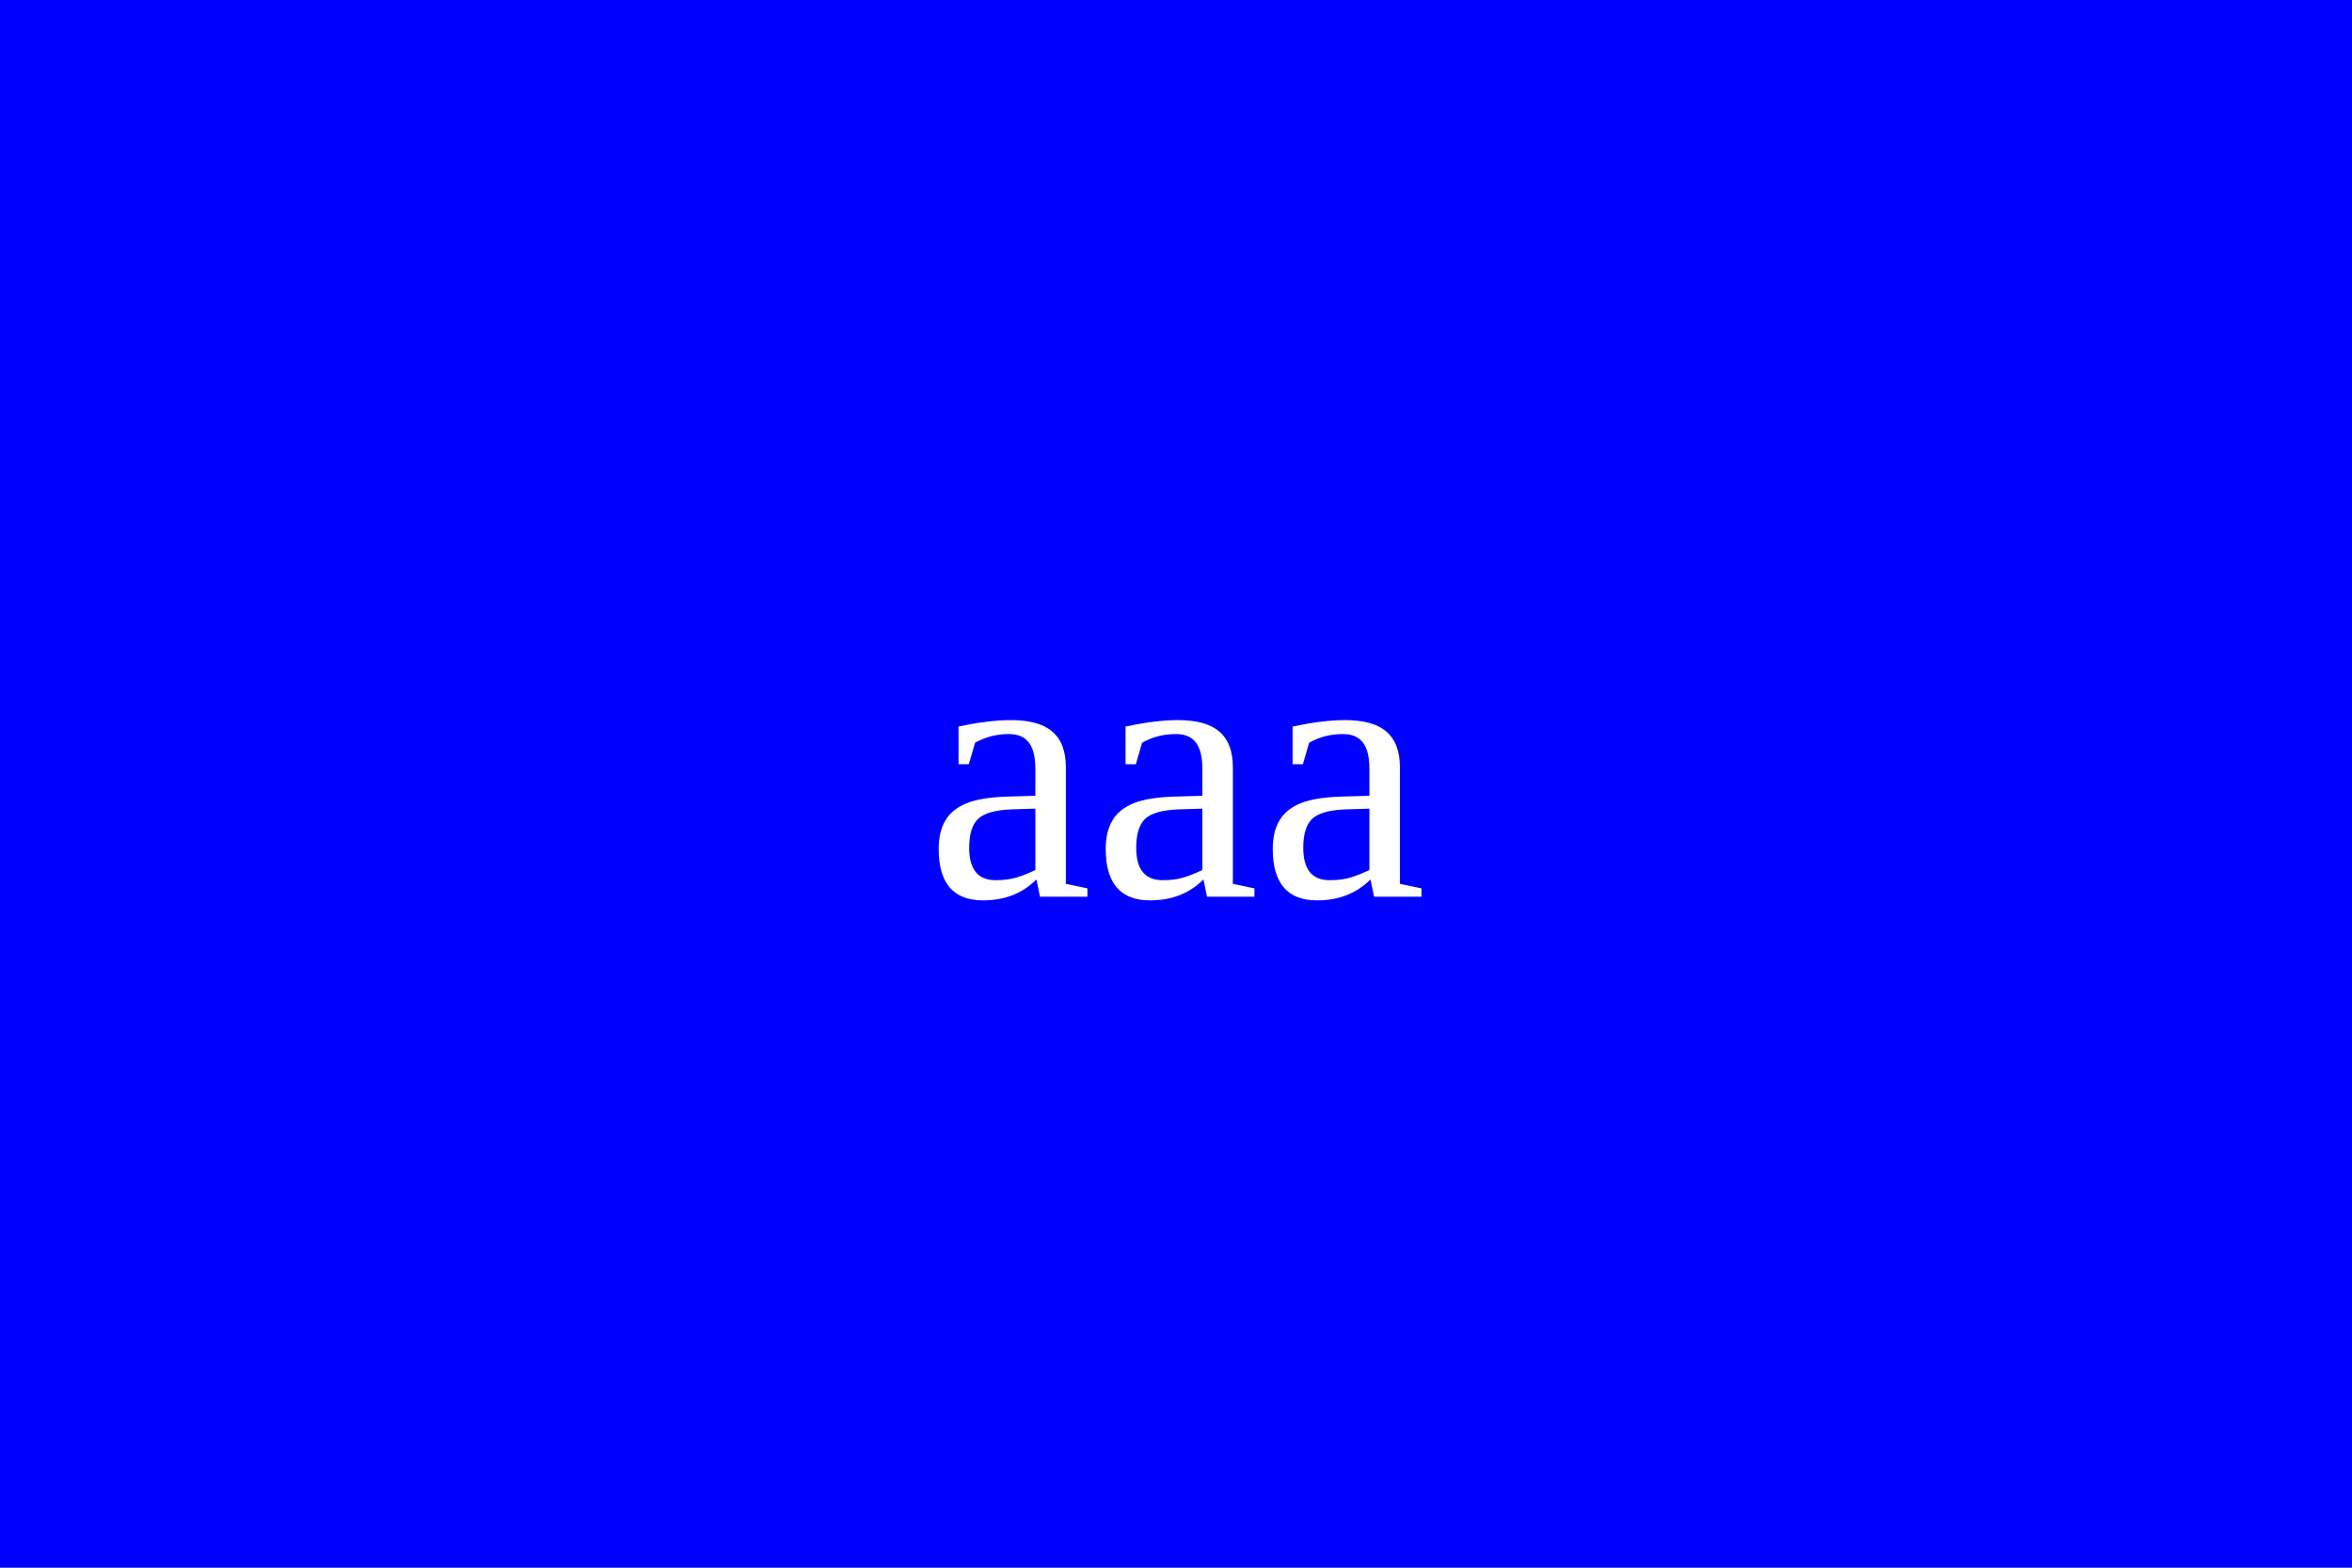
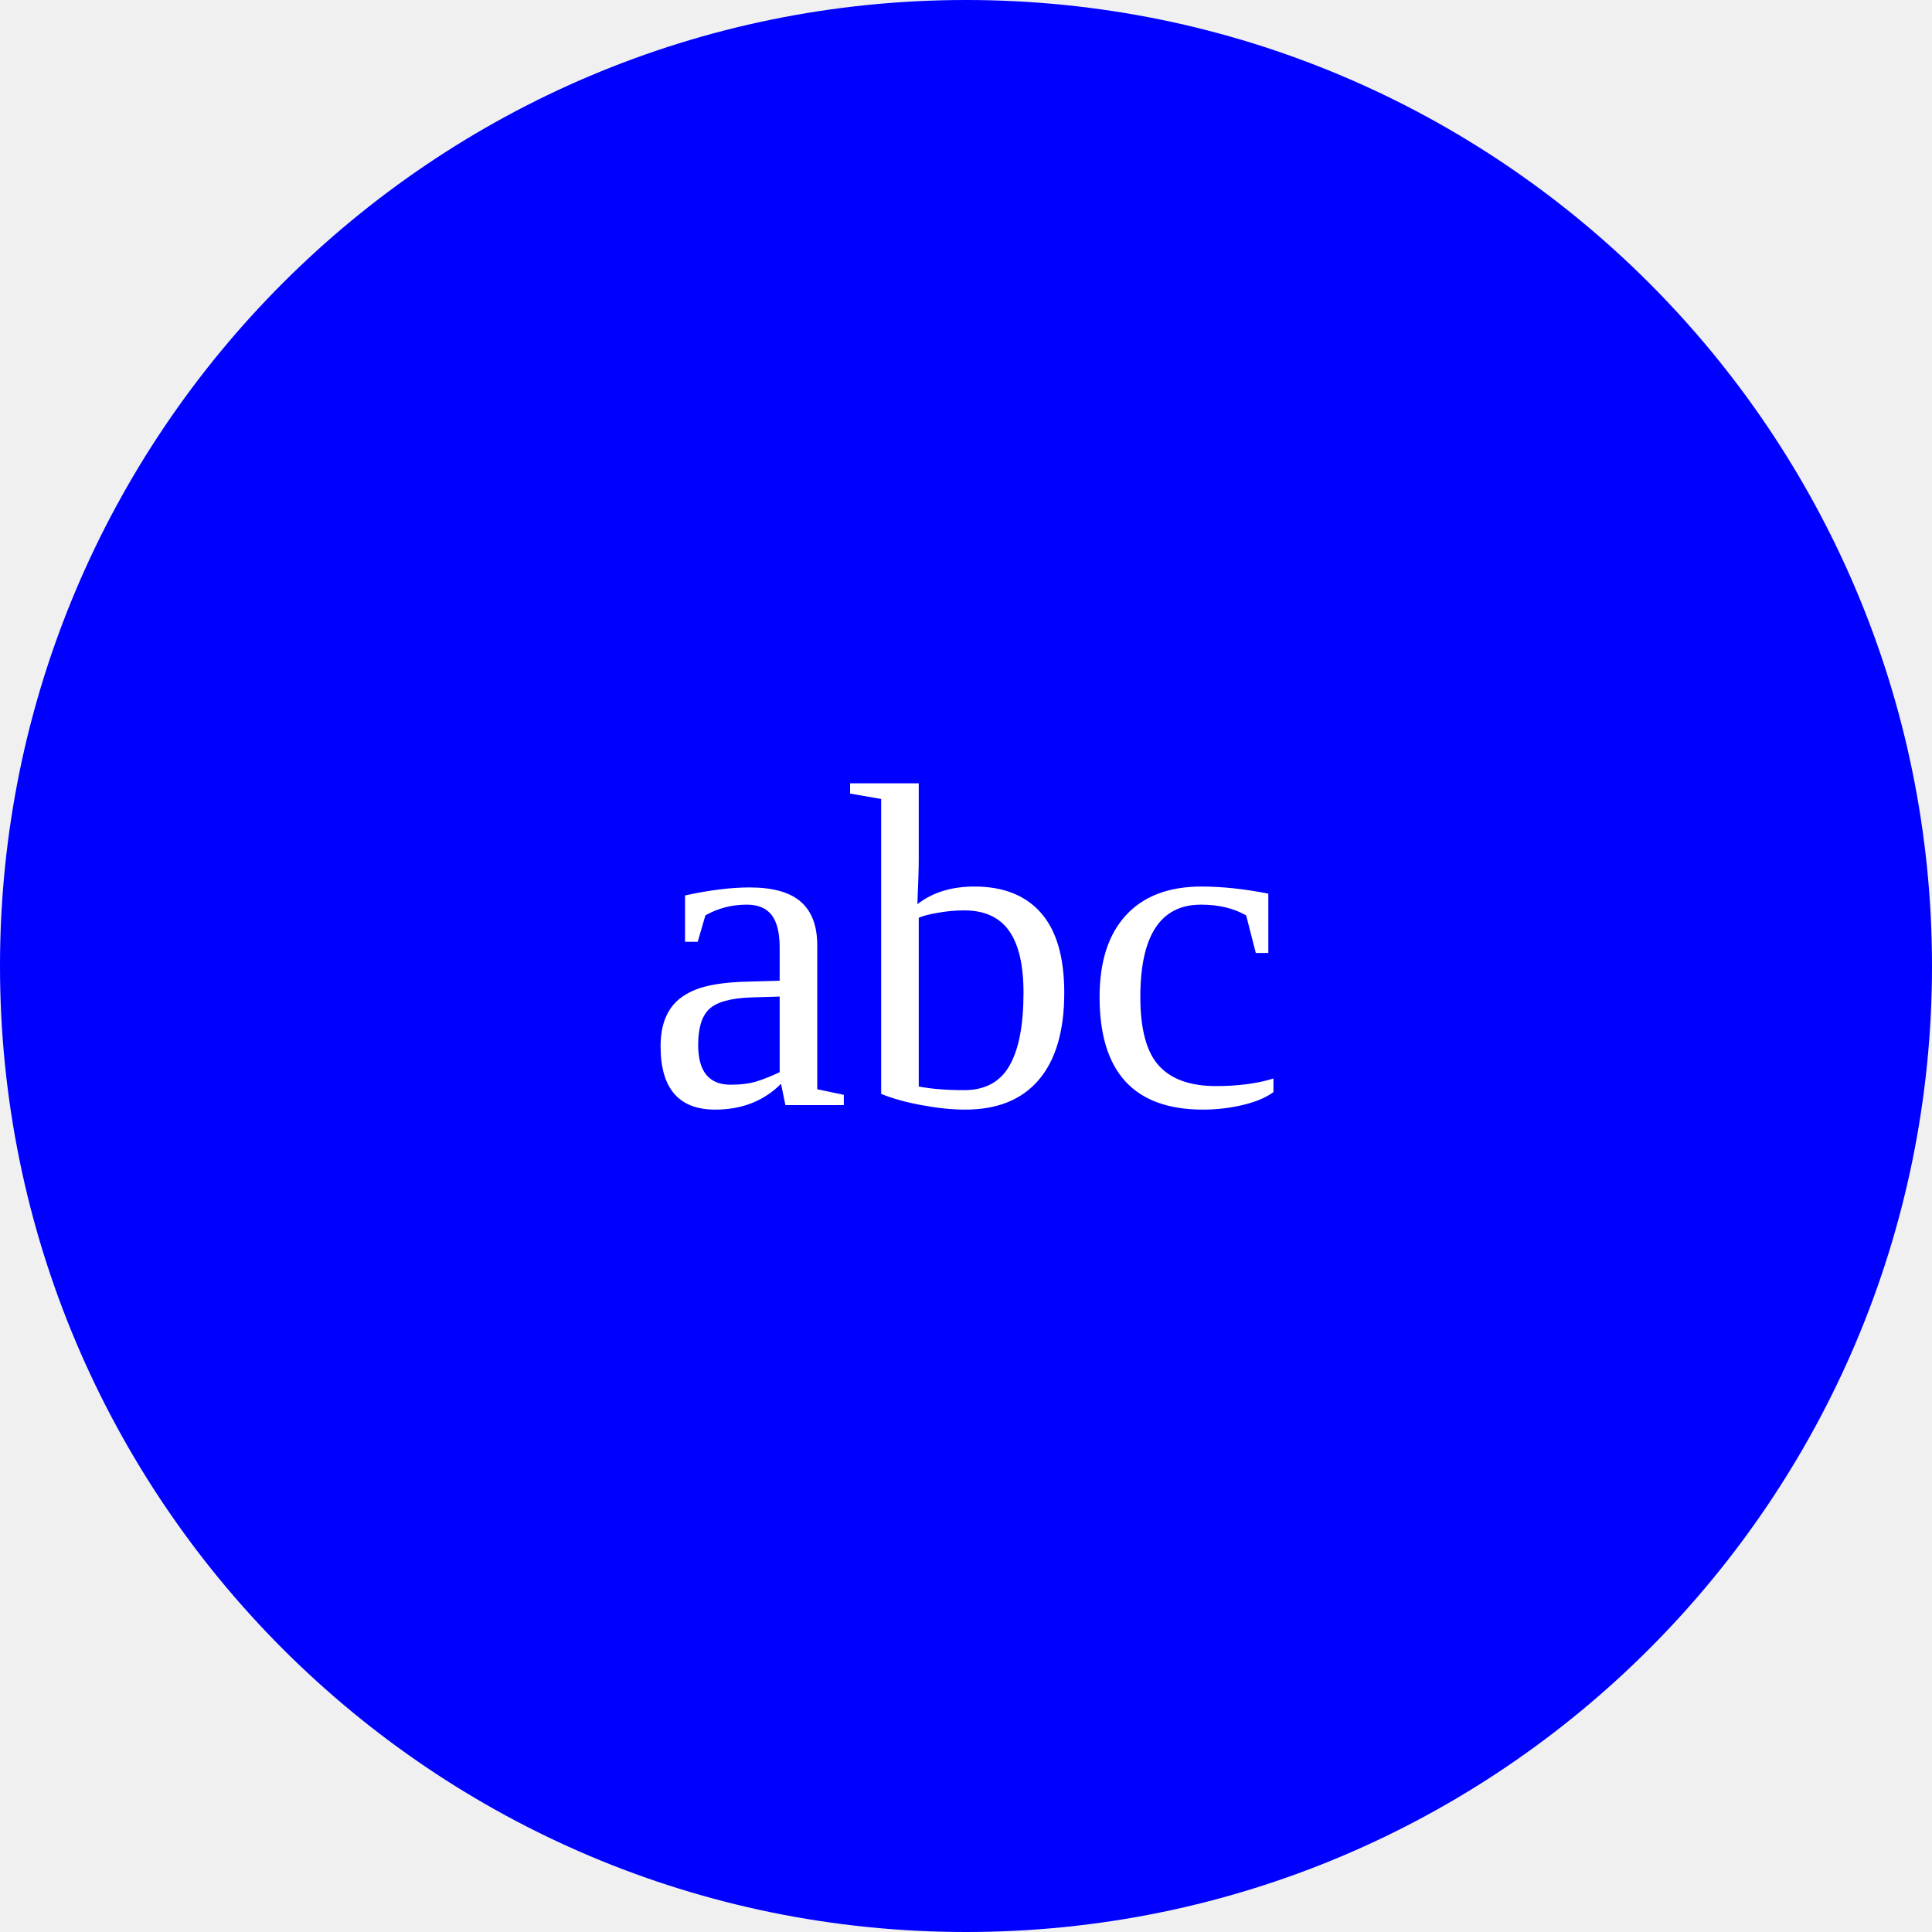
- <svg xmlns="http://www.w3.org/2000/svg" width="300" height="200">
-   <rect width="100%" height="100%" fill="blue" />
-   <text x="50%" y="50%" font-size="48" text-anchor="middle" dy=".3em" fill="white">aaa</text>
+ <svg xmlns="http://www.w3.org/2000/svg" width="200" height="200">
+   <circle cx="50%" cy="50%" r="50%" fill="blue" />
+   <text x="50%" y="50%" font-size="48" text-anchor="middle" dy=".3em" fill="white">abc</text>
</svg>
